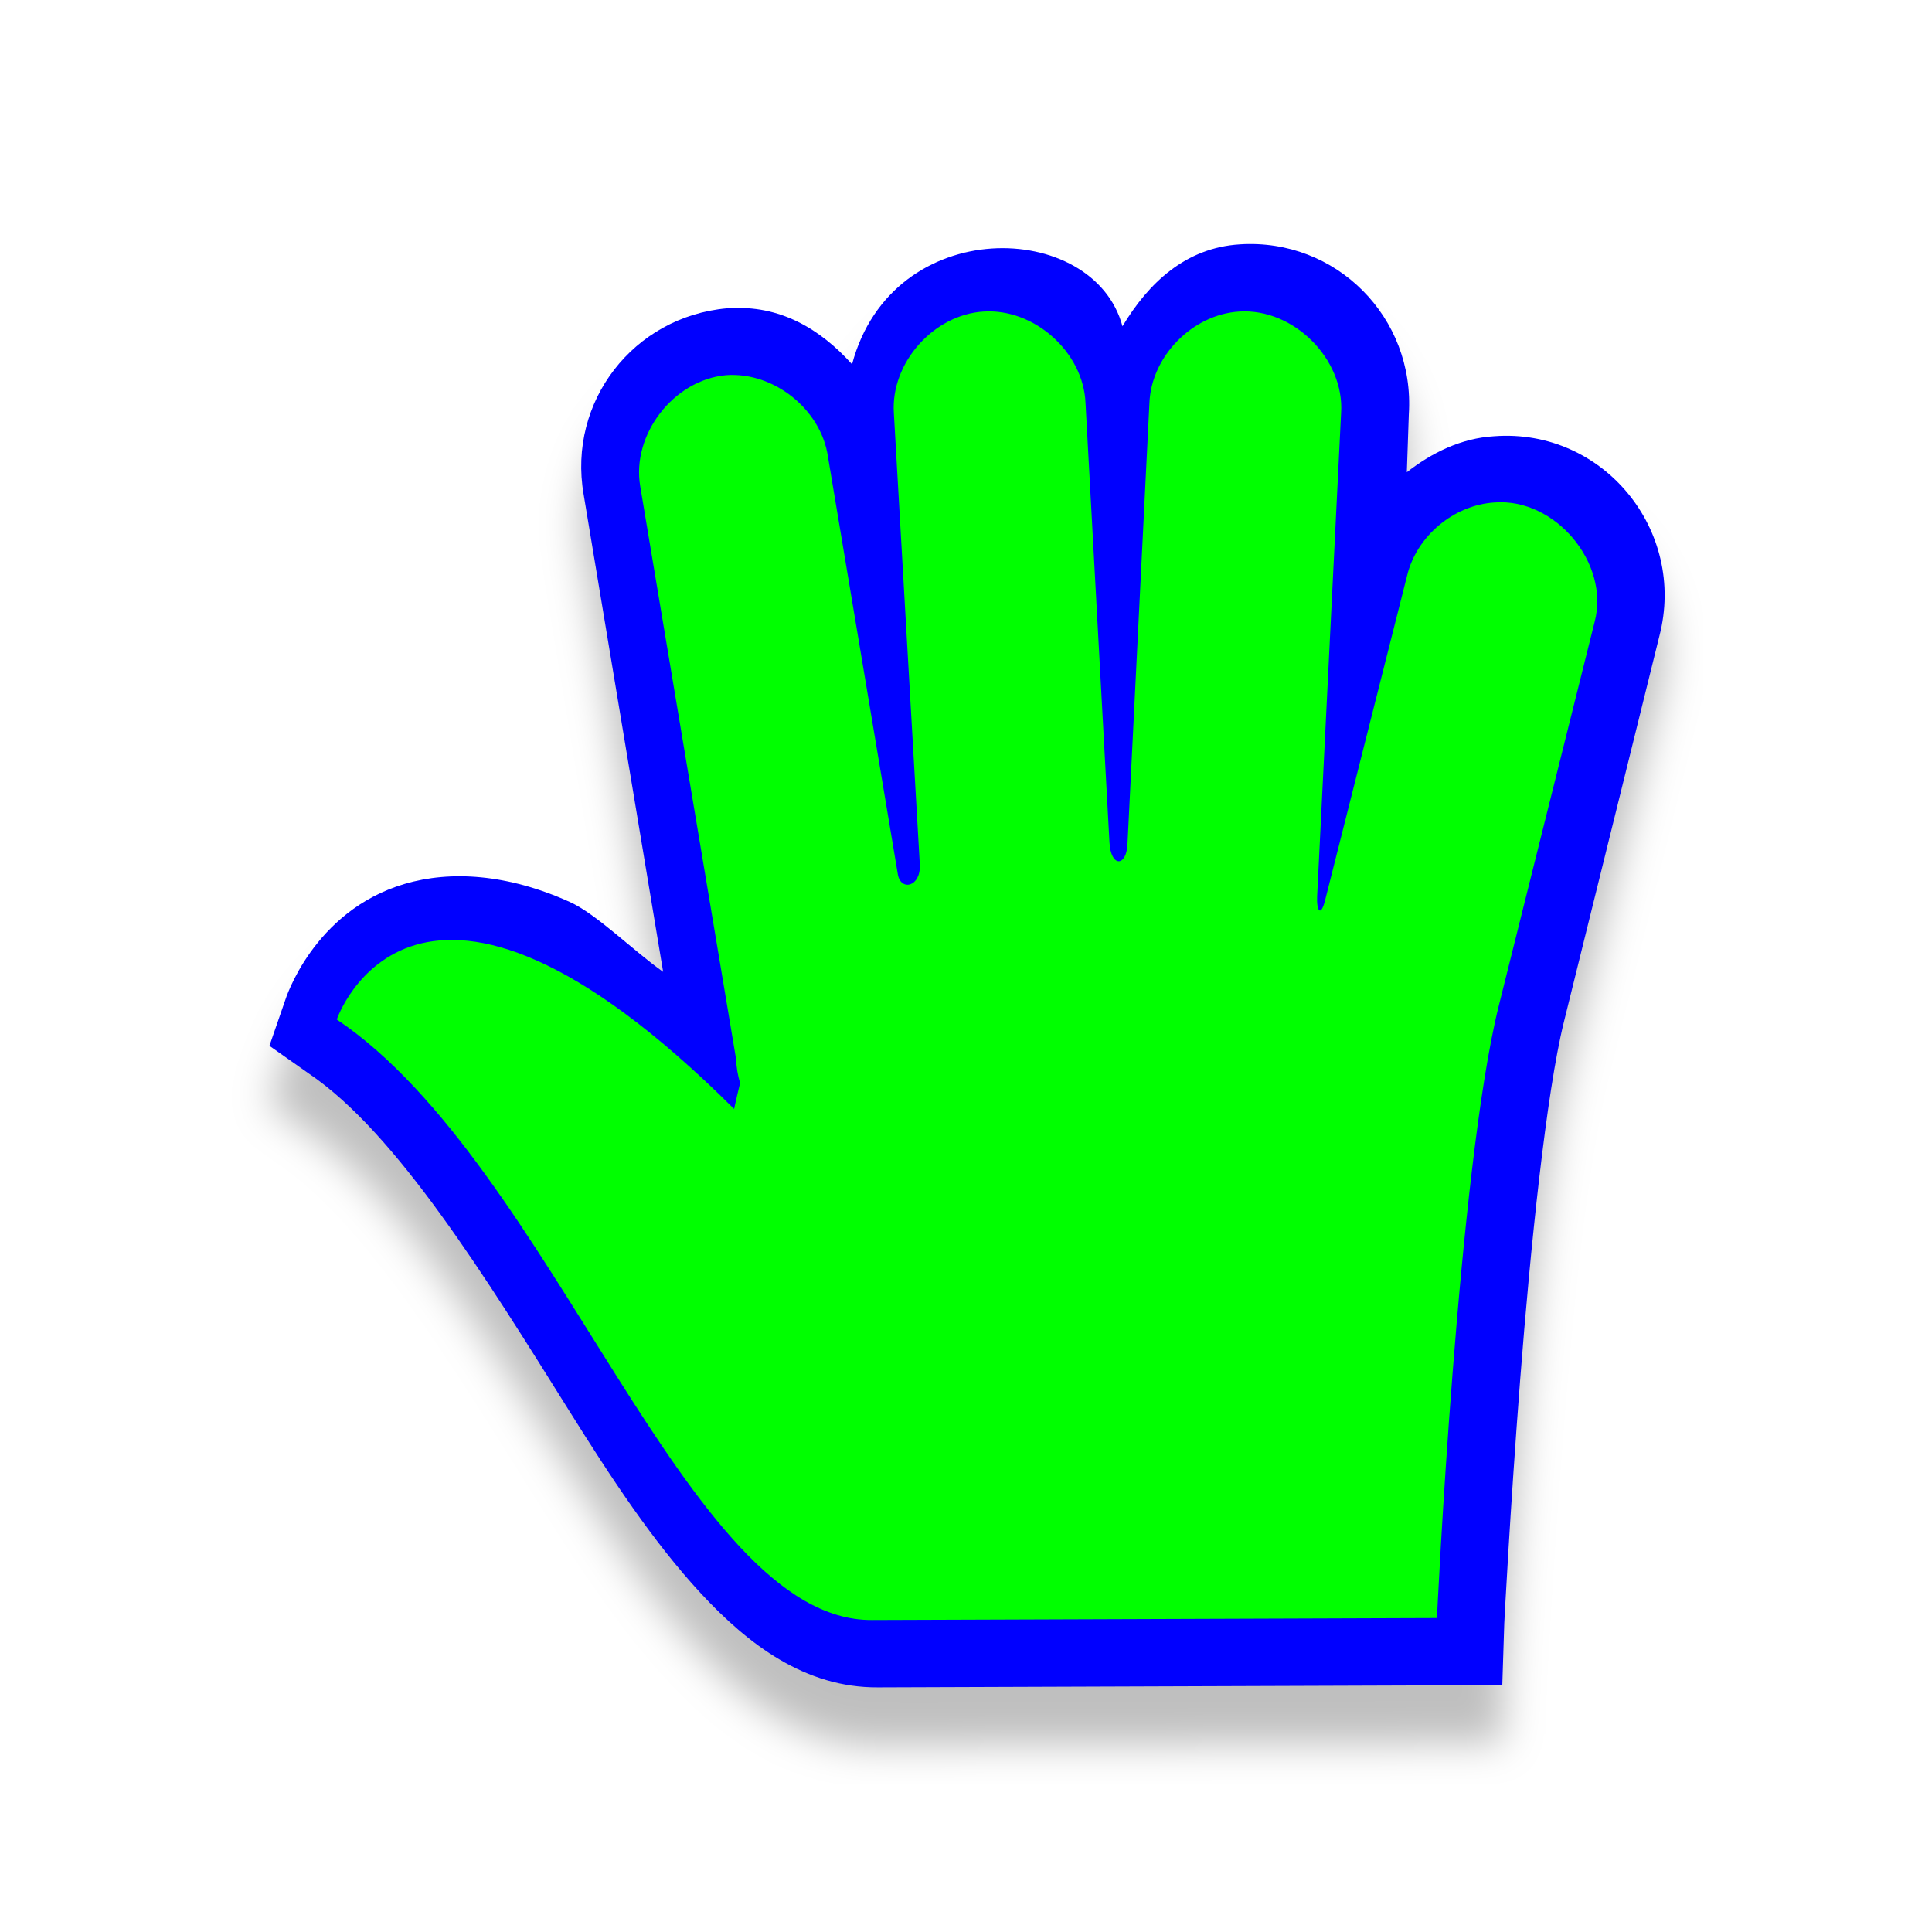
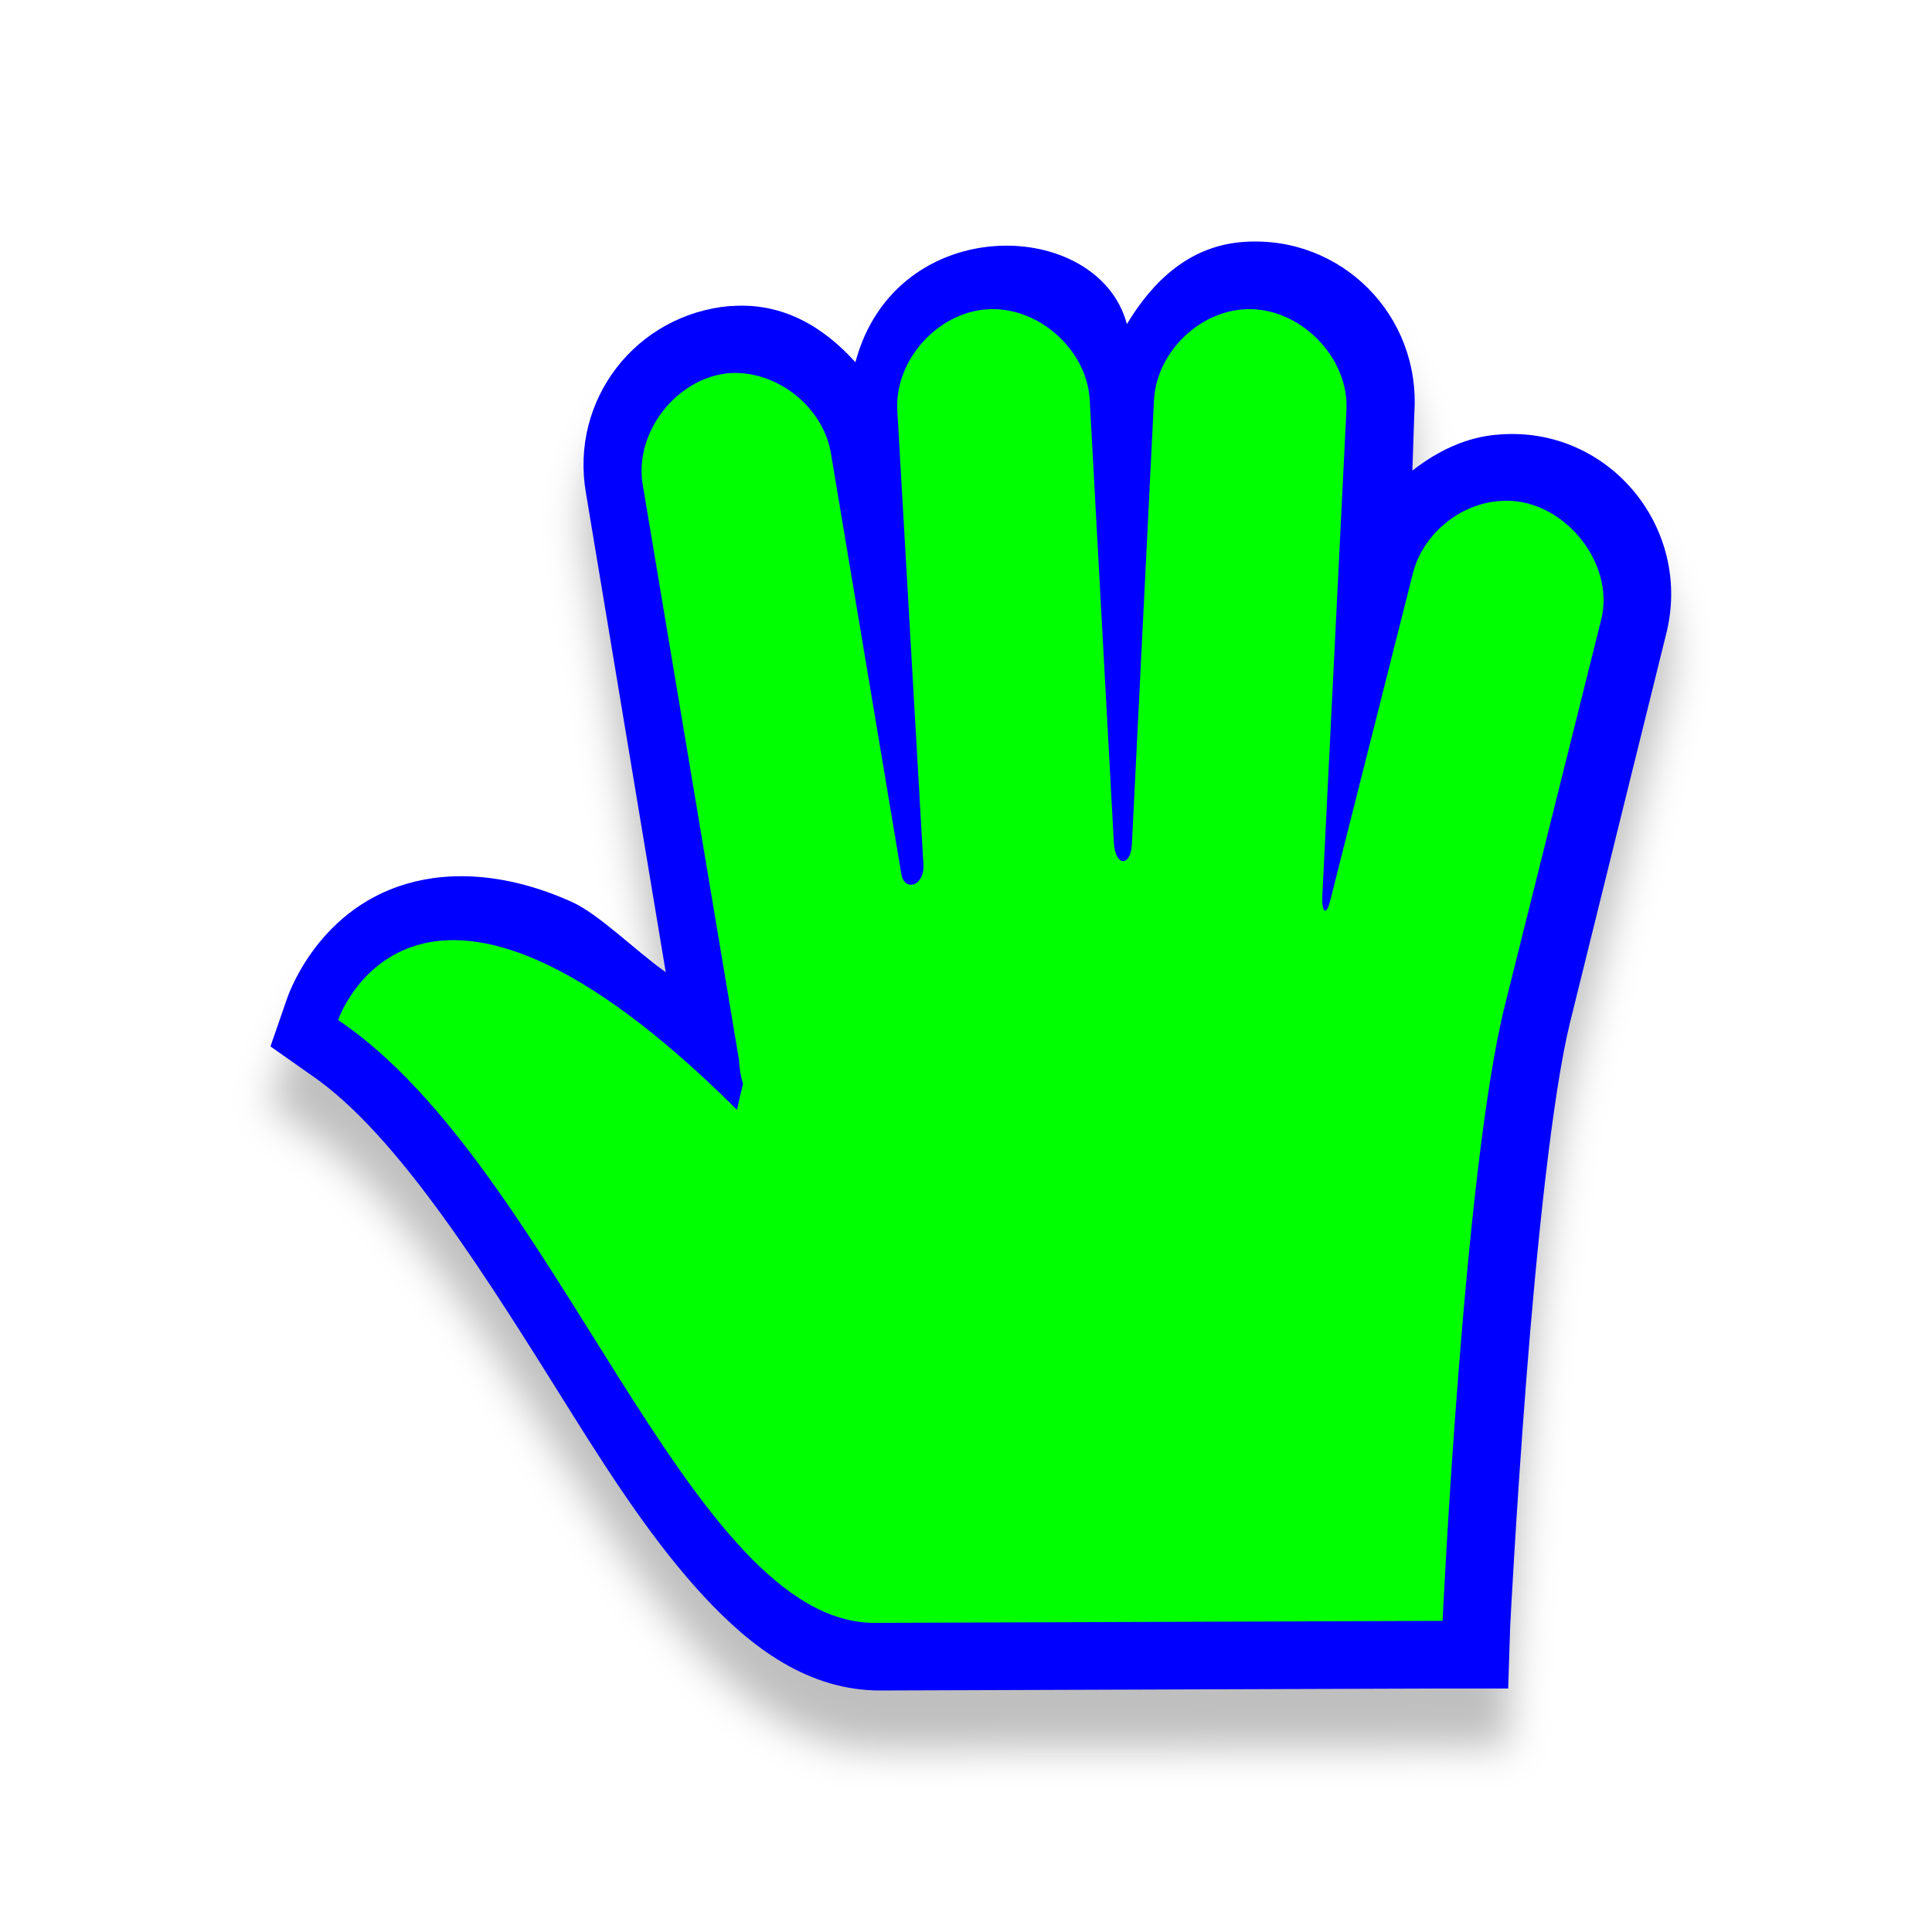
- <svg xmlns="http://www.w3.org/2000/svg" width="256" height="257" viewBox="0 0 256 257" fill="none">
+ <svg xmlns="http://www.w3.org/2000/svg" width="256" height="256" viewBox="0 0 256 256" fill="none">
  <g filter="url(#filter0_d_21_18)">
-     <path d="M113.344 48.457C109.127 43.774 103.725 40.516 96.944 41.013H96.679C84.278 42.134 75.51 53.408 77.634 65.739L88.215 129.28C84.21 126.445 79.354 121.583 75.782 119.975C67.506 116.248 59.929 115.778 53.827 117.582C41.623 121.19 37.956 133.002 37.956 133.002L35.84 139.117L41.13 142.839C52.782 150.746 64.614 169.915 75.782 187.77C81.367 196.698 86.919 205.143 93.241 211.964C99.562 218.785 107.141 224.522 116.783 224.459L191.641 224.194H199.842L200.106 215.952C200.106 215.952 200.86 201.108 202.222 183.517C203.584 165.926 205.692 145.422 208.041 135.927L220.738 84.615C224.4 70.519 213.238 56.951 198.783 58.029C194.347 58.284 190.435 60.251 187.144 62.815L187.409 55.105C188.237 42.226 177.738 31.674 164.925 32.506C157.717 32.954 152.788 37.628 149.318 43.406C145.533 29.206 118.709 28.331 113.344 48.458V48.457Z" fill="#0000FF" />
+     <path d="M113.344 47.997C109.127 43.314 103.725 40.056 96.944 40.553H96.679C84.278 41.674 75.51 52.948 77.634 65.279L88.215 128.82C84.21 125.985 79.354 121.123 75.782 119.515C67.506 115.788 59.929 115.318 53.827 117.122C41.623 120.73 37.956 132.542 37.956 132.542L35.84 138.657L41.13 142.379C52.782 150.286 64.614 169.455 75.782 187.31C81.367 196.238 86.919 204.683 93.241 211.504C99.562 218.325 107.141 224.062 116.783 223.999L191.641 223.734H199.842L200.106 215.492C200.106 215.492 200.86 200.648 202.222 183.057C203.584 165.466 205.692 144.962 208.041 135.467L220.738 84.155C224.4 70.059 213.238 56.491 198.783 57.569C194.347 57.824 190.435 59.791 187.144 62.355L187.409 54.645C188.237 41.766 177.738 31.214 164.925 32.046C157.717 32.494 152.788 37.168 149.318 42.947C145.533 28.746 118.709 27.871 113.344 47.998V47.997Z" fill="#0000FF" />
  </g>
-   <path d="M130.856 41.442C124.177 41.846 118.474 48.282 118.904 54.933L122.357 114.98C122.529 117.979 119.819 118.594 119.435 116.303L110.139 60.752C109.226 54.469 102.95 49.445 96.593 49.907C89.598 50.533 83.974 57.828 85.172 64.72L97.921 140.903C97.963 141.978 98.141 143.048 98.452 144.078C97.953 146.091 97.656 147.517 97.656 147.517C55.159 105.193 44.8 135.613 44.8 135.613C73.679 155.031 91.195 215.659 115.983 215.5L191.149 215.236C191.149 215.236 193.951 155.515 199.383 133.762L212.132 82.708C214.173 74.926 206.906 66.242 198.852 66.837C193.404 67.147 188.407 71.332 187.165 76.624L176.275 119.742C175.685 122.082 175.117 121.144 175.213 119.213L178.4 54.933C178.866 47.753 172.064 40.979 164.854 41.442C158.622 41.827 153.151 47.397 152.902 53.611L149.98 112.335C149.831 115.319 147.77 115.378 147.59 112.071L144.402 53.611C144.133 46.868 137.619 41.017 130.856 41.443V41.442Z" fill="#00FF00" />
+   <path d="M130.856 40.982C124.177 41.386 118.474 47.822 118.904 54.473L122.357 114.52C122.529 117.519 119.819 118.134 119.435 115.843L110.139 60.292C109.226 54.009 102.95 48.985 96.593 49.447C89.598 50.073 83.974 57.368 85.172 64.26L97.921 140.443C97.963 141.518 98.141 142.588 98.452 143.618C97.953 145.631 97.656 147.057 97.656 147.057C55.159 104.733 44.8 135.153 44.8 135.153C73.679 154.571 91.195 215.199 115.983 215.04L191.149 214.776C191.149 214.776 193.951 155.055 199.383 133.302L212.132 82.248C214.173 74.466 206.906 65.782 198.852 66.377C193.404 66.688 188.407 70.872 187.165 76.164L176.275 119.282C175.685 121.622 175.117 120.684 175.213 118.753L178.4 54.473C178.866 47.293 172.064 40.519 164.854 40.983C158.622 41.367 153.151 46.937 152.902 53.151L149.98 111.875C149.831 114.859 147.77 114.918 147.59 111.611L144.402 53.151C144.133 46.408 137.619 40.557 130.856 40.983V40.982Z" fill="#00FF00" />
  <defs>
-     <filter id="filter0_d_21_18" x="30.72" y="32.46" width="195.84" height="204.8" filterUnits="userSpaceOnUse" color-interpolation-filters="sRGB">
+     <filter id="filter0_d_21_18" x="30.72" y="32" width="195.84" height="204.8" filterUnits="userSpaceOnUse" color-interpolation-filters="sRGB">
      <feFlood flood-opacity="0" result="BackgroundImageFix" />
      <feColorMatrix in="SourceAlpha" type="matrix" values="0 0 0 0 0 0 0 0 0 0 0 0 0 0 0 0 0 0 127 0" result="hardAlpha" />
      <feOffset dy="7.68" />
      <feGaussianBlur stdDeviation="2.56" />
      <feColorMatrix type="matrix" values="0 0 0 0 0 0 0 0 0 0 0 0 0 0 0 0 0 0 0.25 0" />
      <feBlend mode="normal" in2="BackgroundImageFix" result="effect1_dropShadow_21_18" />
      <feBlend mode="normal" in="SourceGraphic" in2="effect1_dropShadow_21_18" result="shape" />
    </filter>
  </defs>
</svg>
